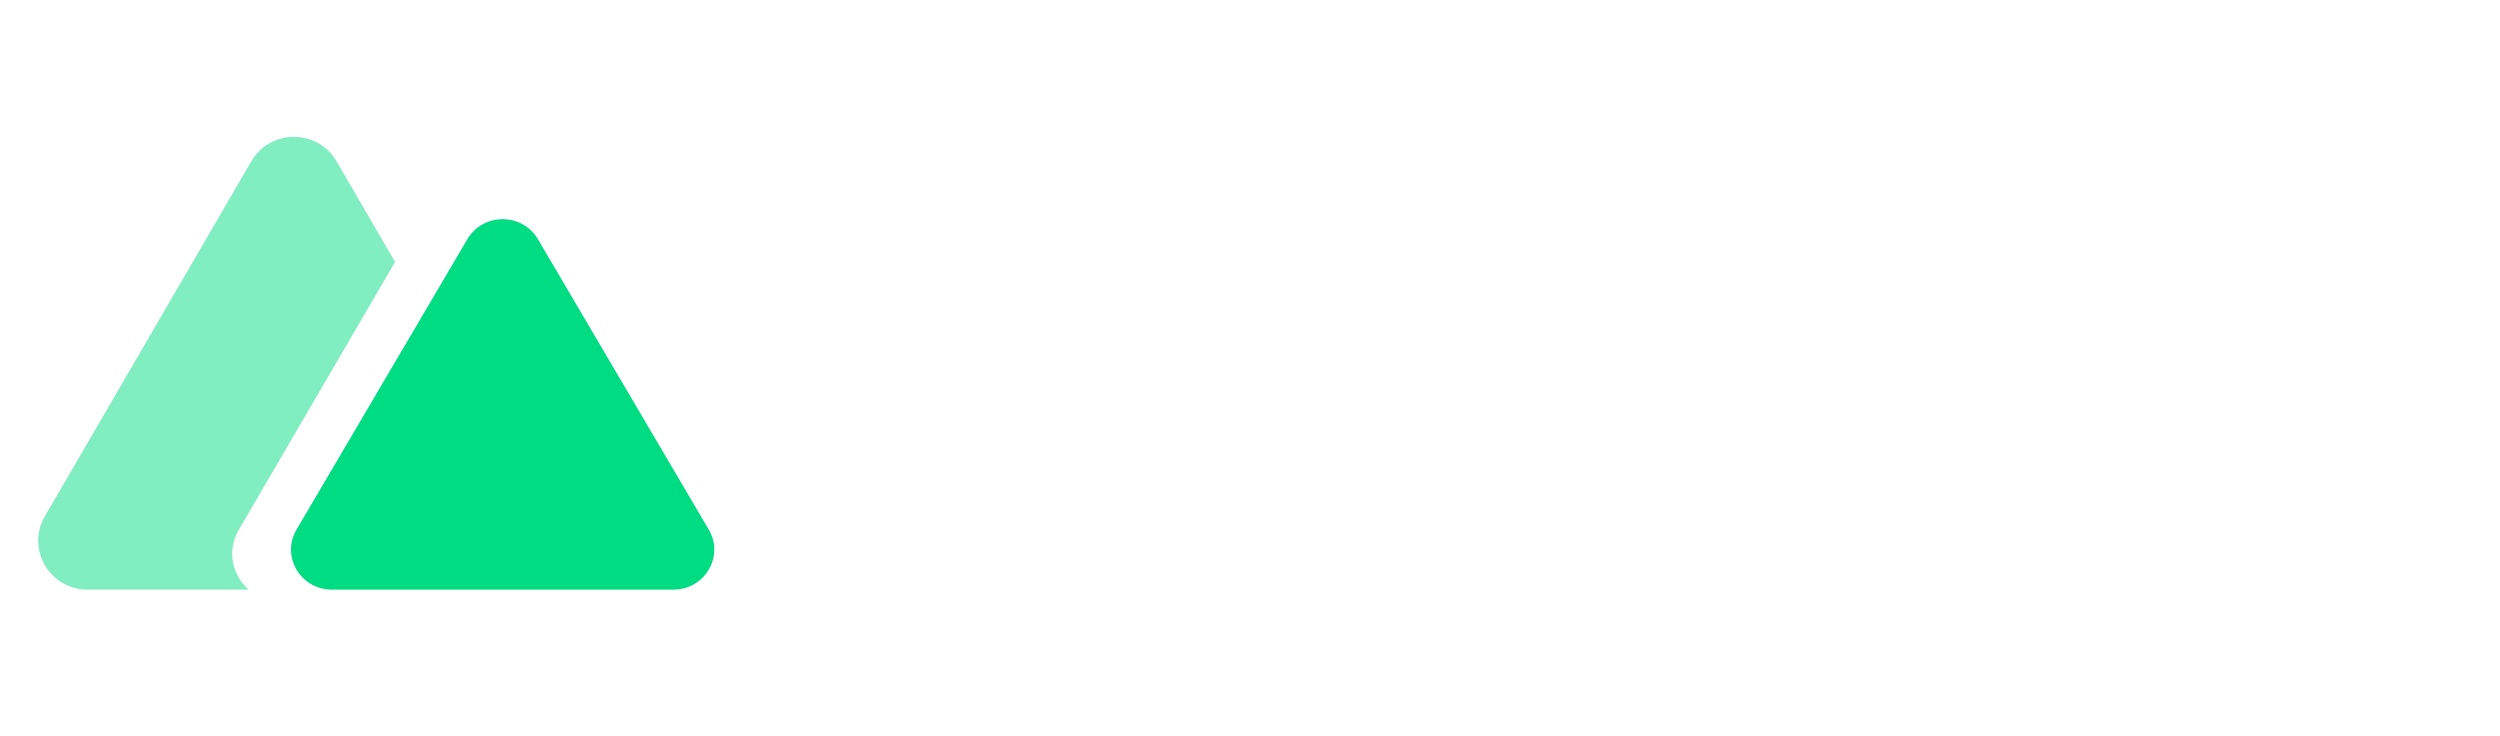
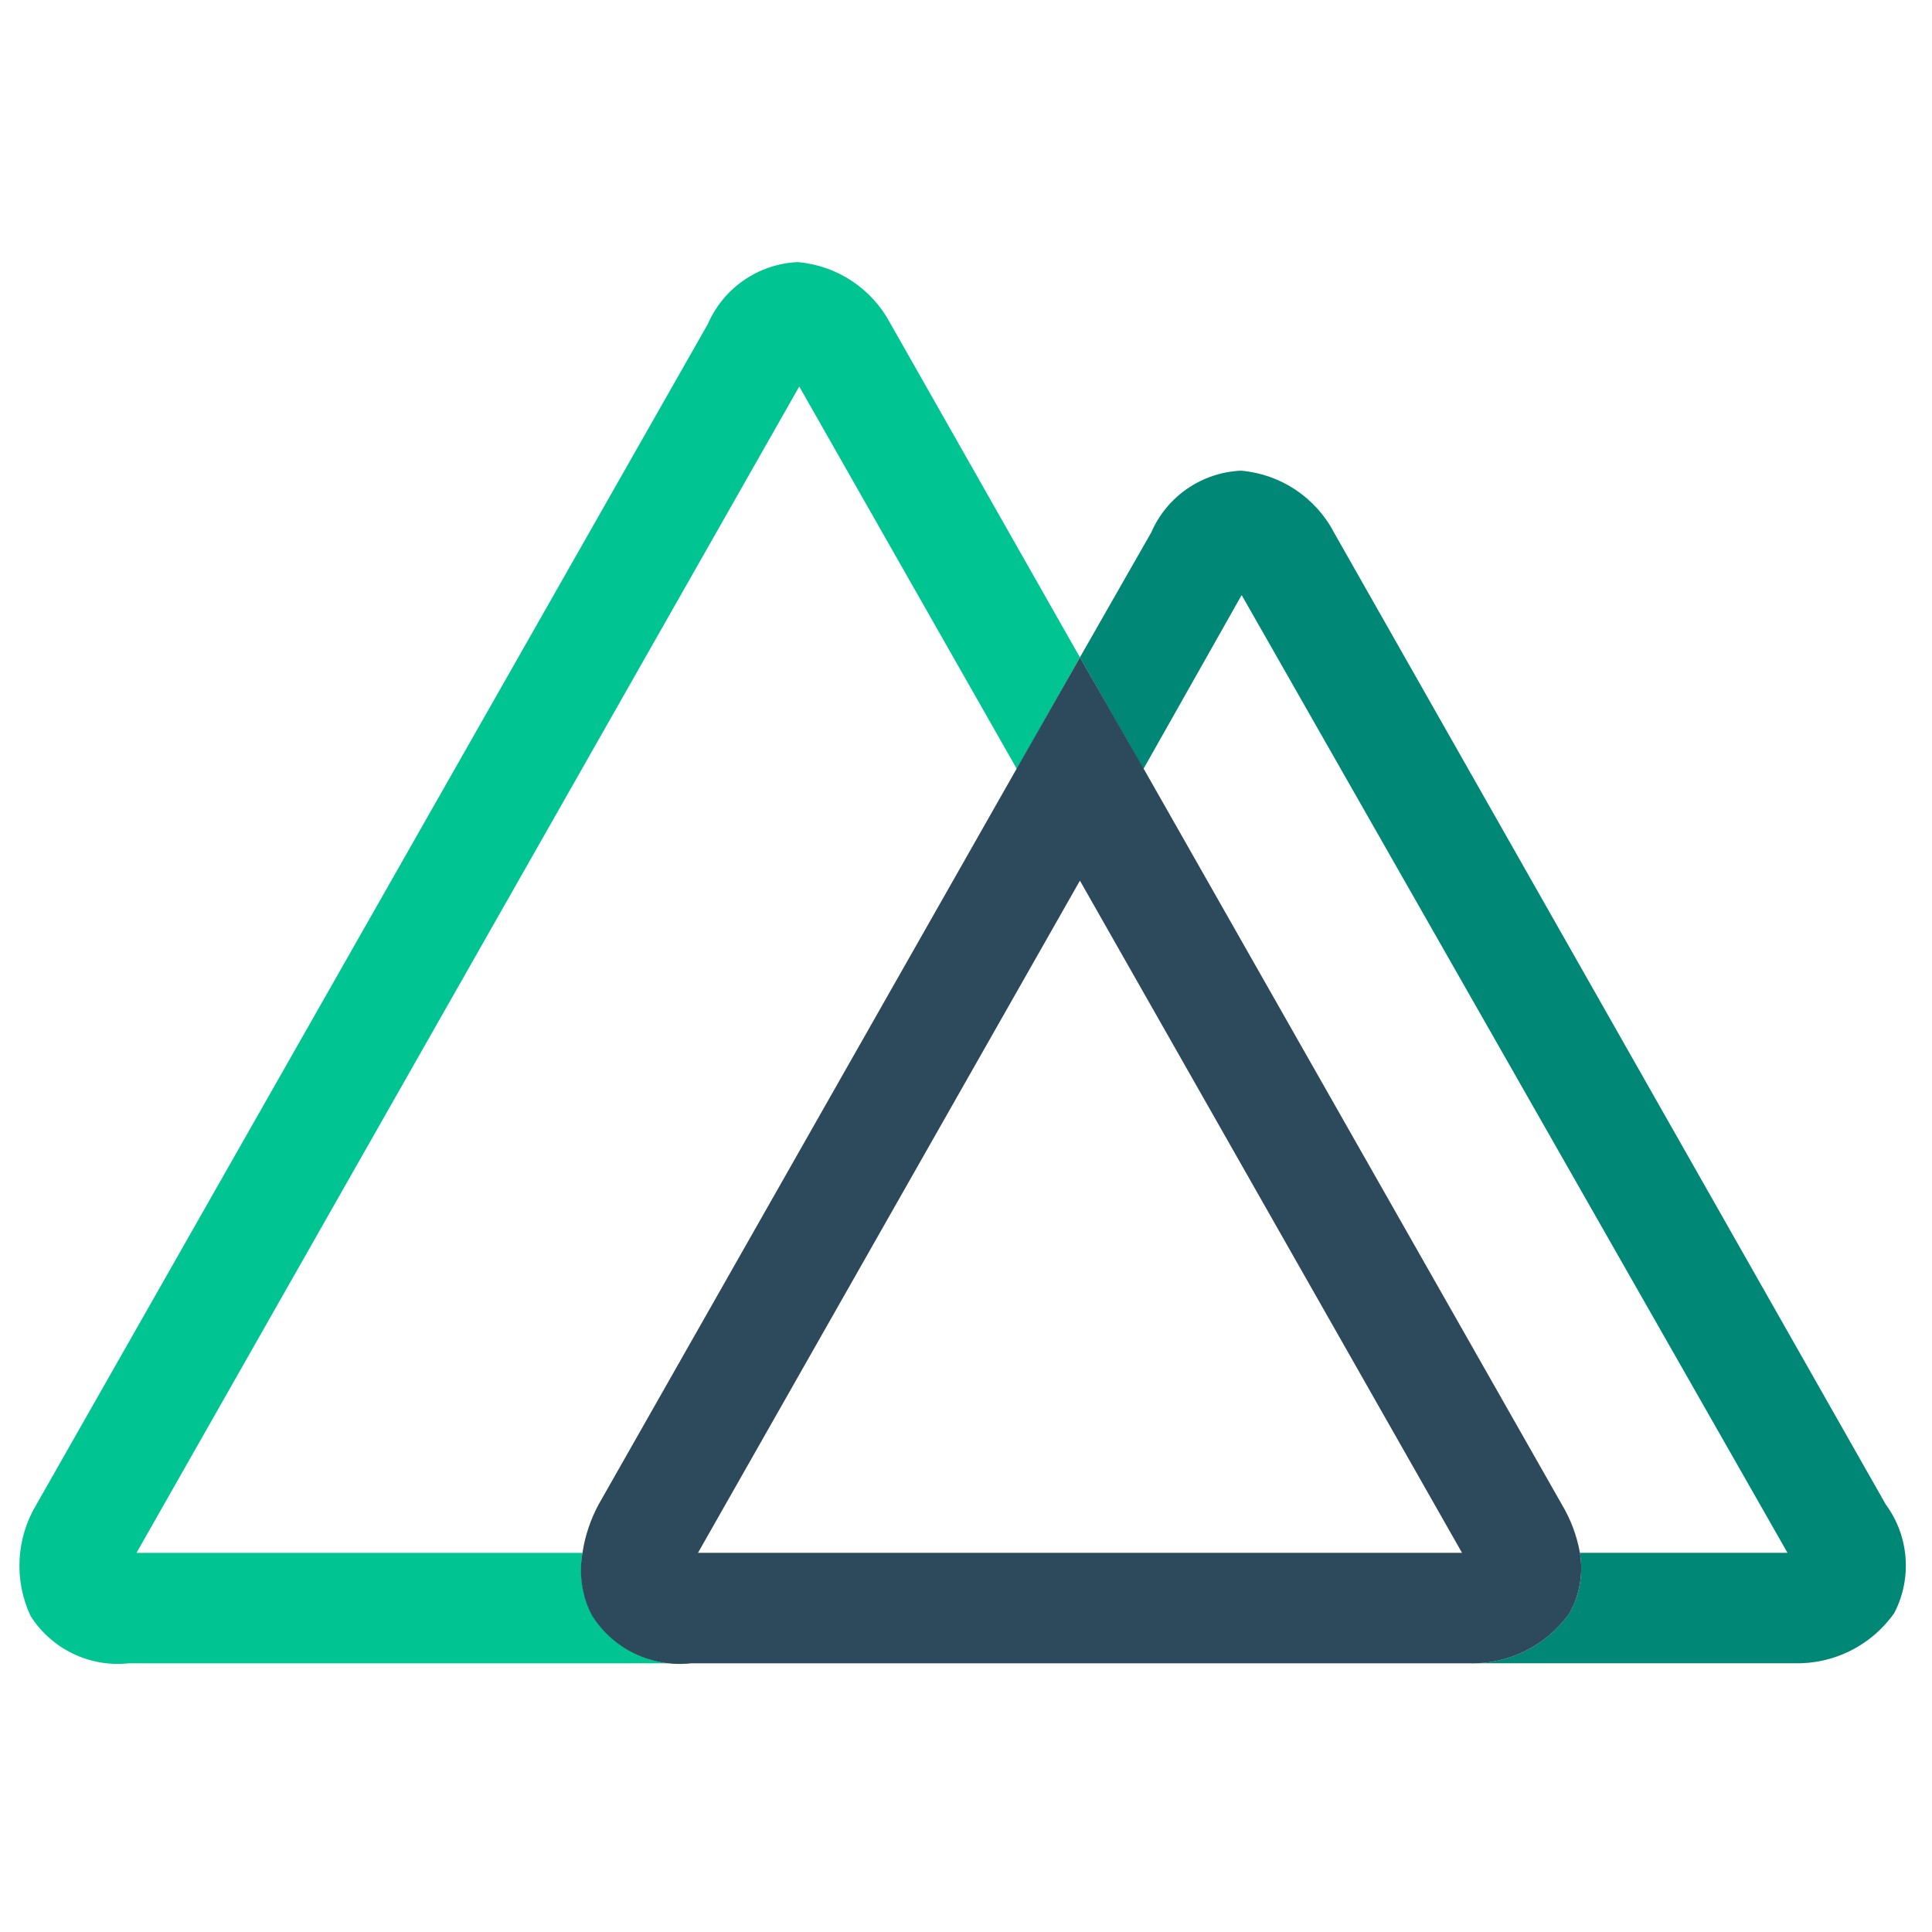
- <svg xmlns="http://www.w3.org/2000/svg" viewBox="0 0 221 65" fill="none">
-   <path fill-rule="evenodd" clip-rule="evenodd" d="M29.751 14.261C28.077 11.382 23.89 11.382 22.216 14.261L3.965 45.641C2.291 48.52 4.384 52.12 7.733 52.12H21.98C20.549 50.869 20.019 48.705 21.102 46.849L34.924 23.156L29.751 14.261Z" fill="#80EEC0" />
-   <path d="M41.315 21.144C42.701 18.788 46.166 18.788 47.551 21.144L62.655 46.819C64.041 49.175 62.309 52.119 59.537 52.119H29.33C26.558 52.119 24.826 49.175 26.211 46.819L41.315 21.144Z" fill="#00DC82" />
+ <svg xmlns="http://www.w3.org/2000/svg" height="2500" viewBox="-.659 8.037 65.546 48.129" width="2500">
+   <g stroke-width=".5">
+     <path d="m19.455 54.151a2.378 2.378 0 0 1 -.127-.26 3.334 3.334 0 0 1 -.226-1.88h-15.13l22.485-39.57 7.382 12.977 2.14-3.787-6.435-11.336a3.933 3.933 0 0 0 -3.14-2.074 3.496 3.496 0 0 0 -3.048 2.1l-22.779 40.05a4.028 4.028 0 0 0 -.2 3.78 3.505 3.505 0 0 0 3.334 1.608h19.079a3.496 3.496 0 0 1 -3.334-1.608z" fill="#00c492" />
+     <path d="m63.319 50.37-18.719-32.973a3.943 3.943 0 0 0 -3.154-2.1 3.486 3.486 0 0 0 -3.046 2.093l-2.421 4.24 2.154 3.788 3.333-5.901 18.519 32.493h-7.042a3.153 3.153 0 0 1 -.147 1.6 2.029 2.029 0 0 1 -.147.327l-.06.12a4.03 4.03 0 0 1 -3.394 1.7h11.016a4.024 4.024 0 0 0 3.394-1.7 3.497 3.497 0 0 0 -.286-3.687z" fill="#008776" />
+     <path d="m52.59 54.058.06-.12a2.029 2.029 0 0 0 .146-.327 3.153 3.153 0 0 0 .147-1.6 4.873 4.873 0 0 0 -.614-1.64l-14.182-24.953-2.167-3.787-2.154 3.787-14.177 24.953a5.052 5.052 0 0 0 -.547 1.64 3.334 3.334 0 0 0 .207 1.881 2.354 2.354 0 0 0 .127.26 3.505 3.505 0 0 0 3.334 1.607h26.405a4.04 4.04 0 0 0 3.414-1.7zm-16.611-24.852 12.963 22.804h-25.92z" fill="#2d4a5d" />
+   </g>
</svg>
